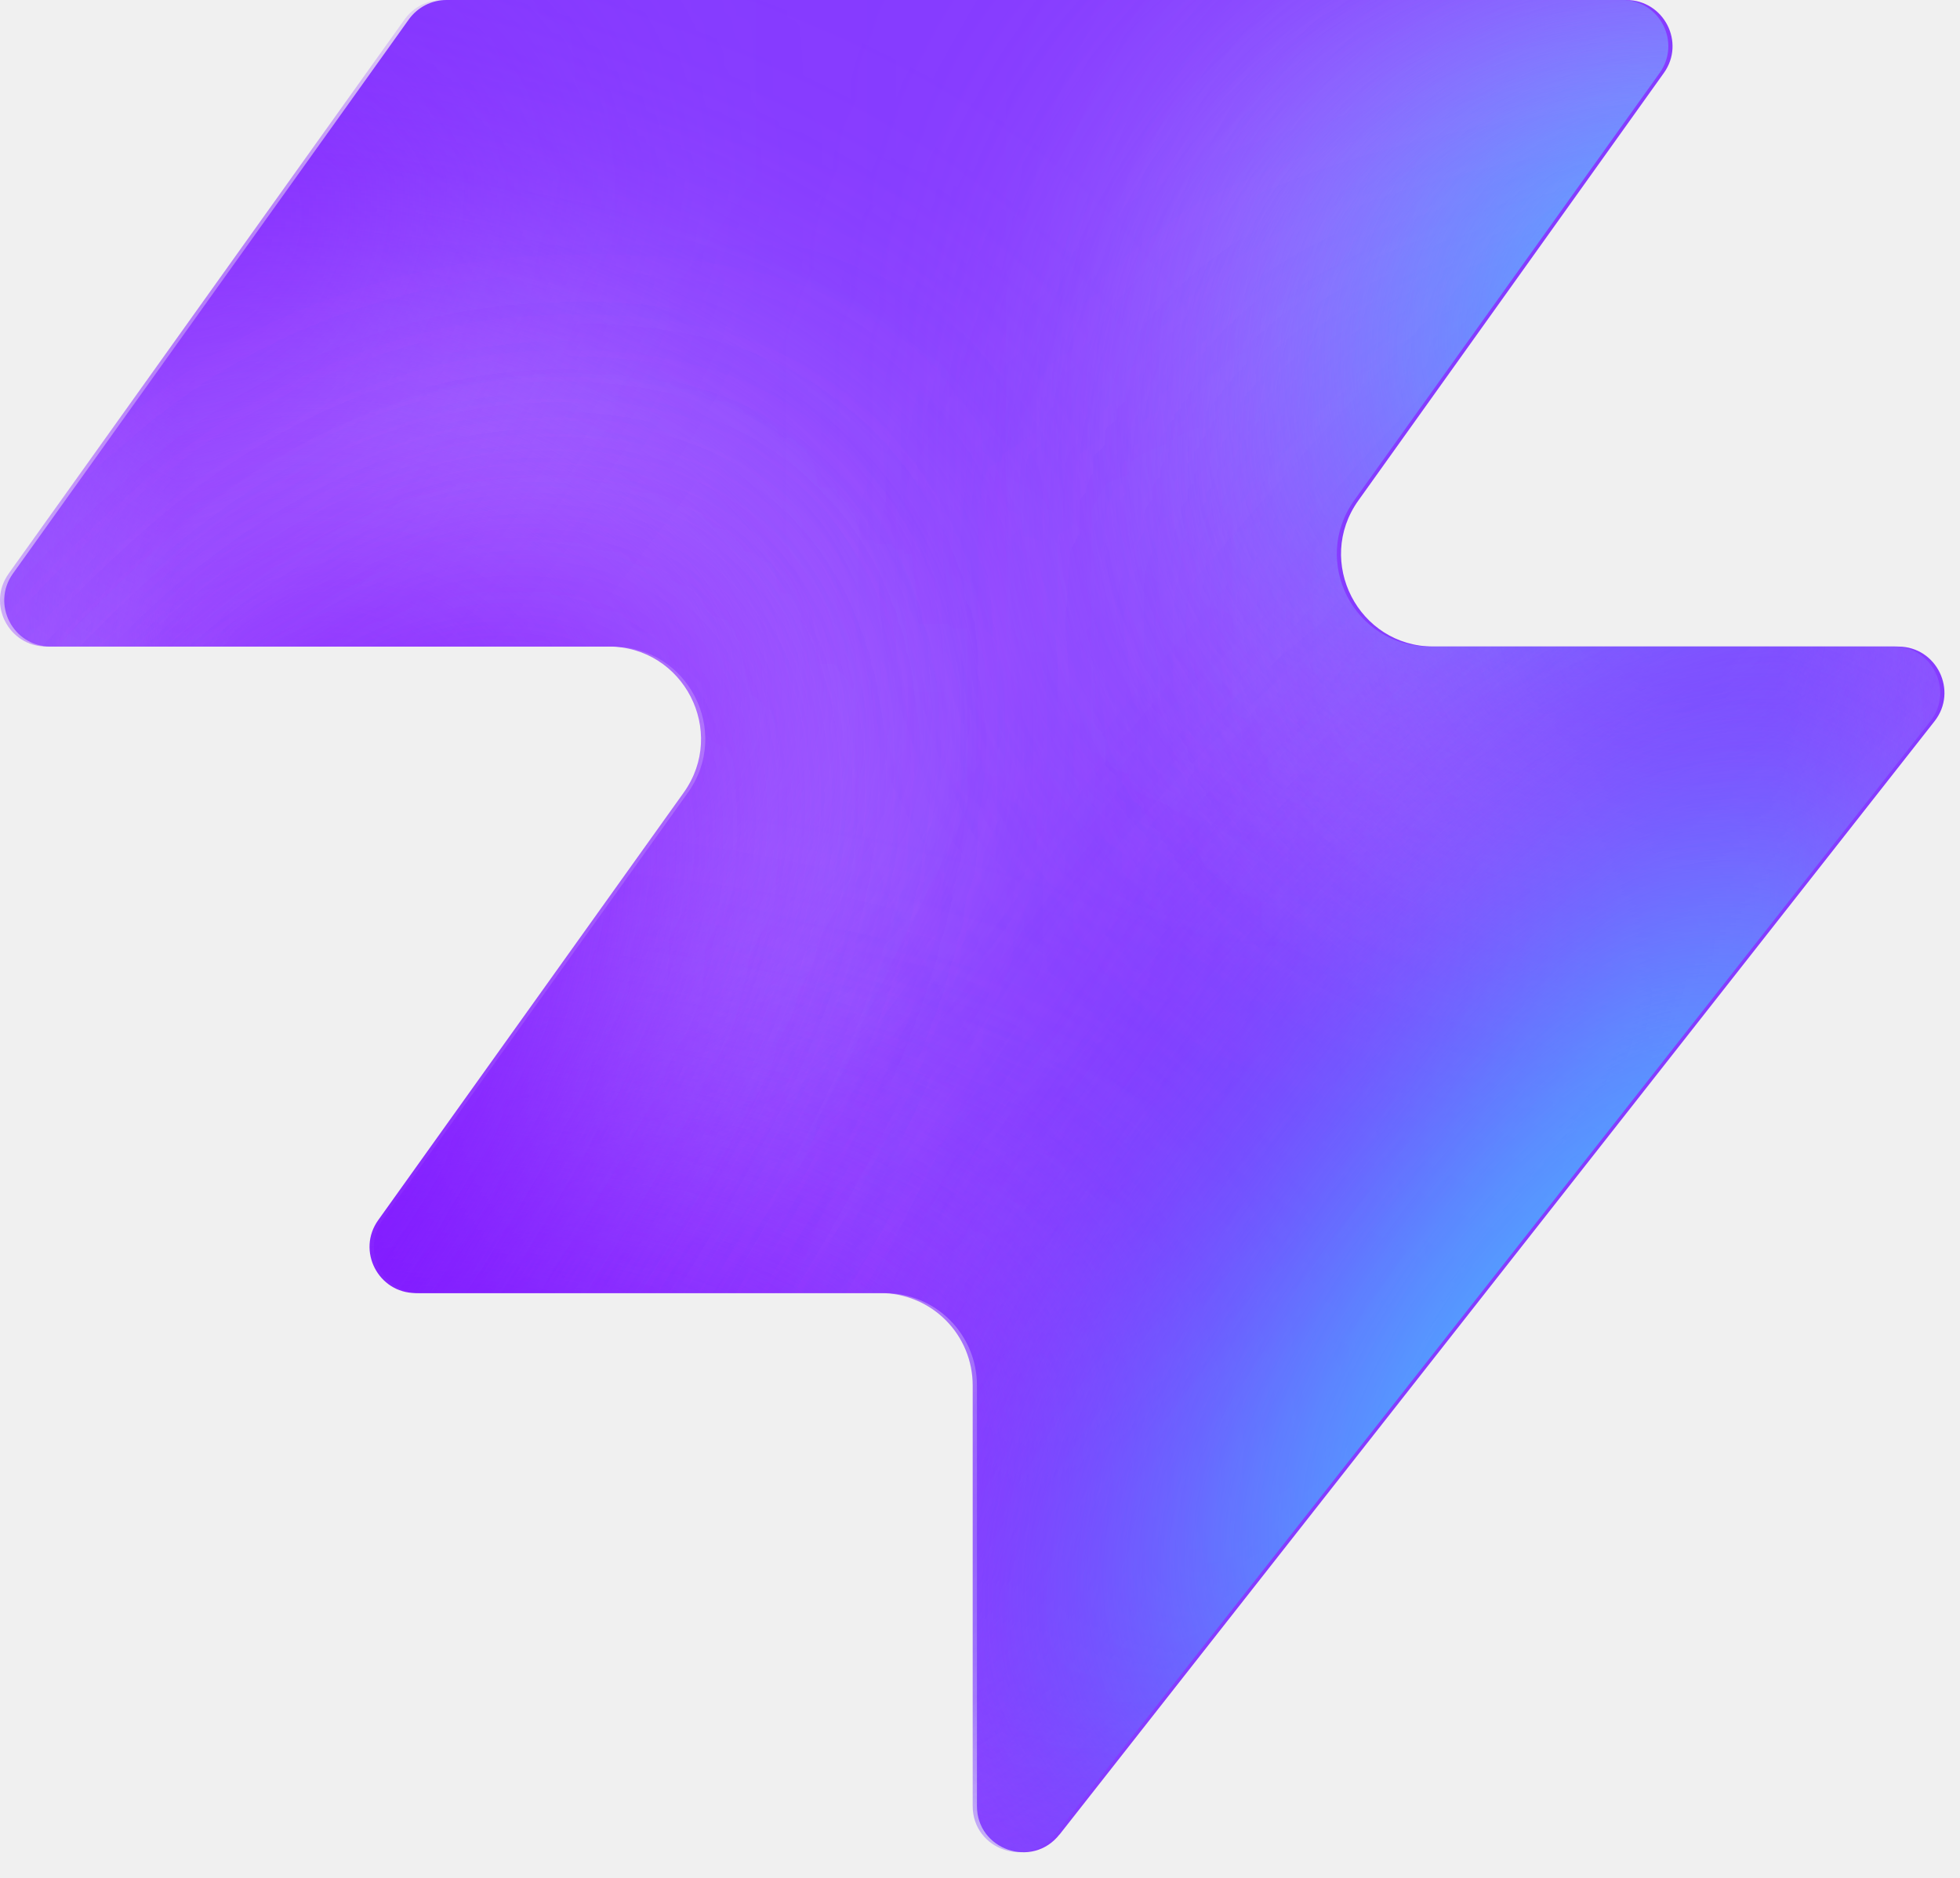
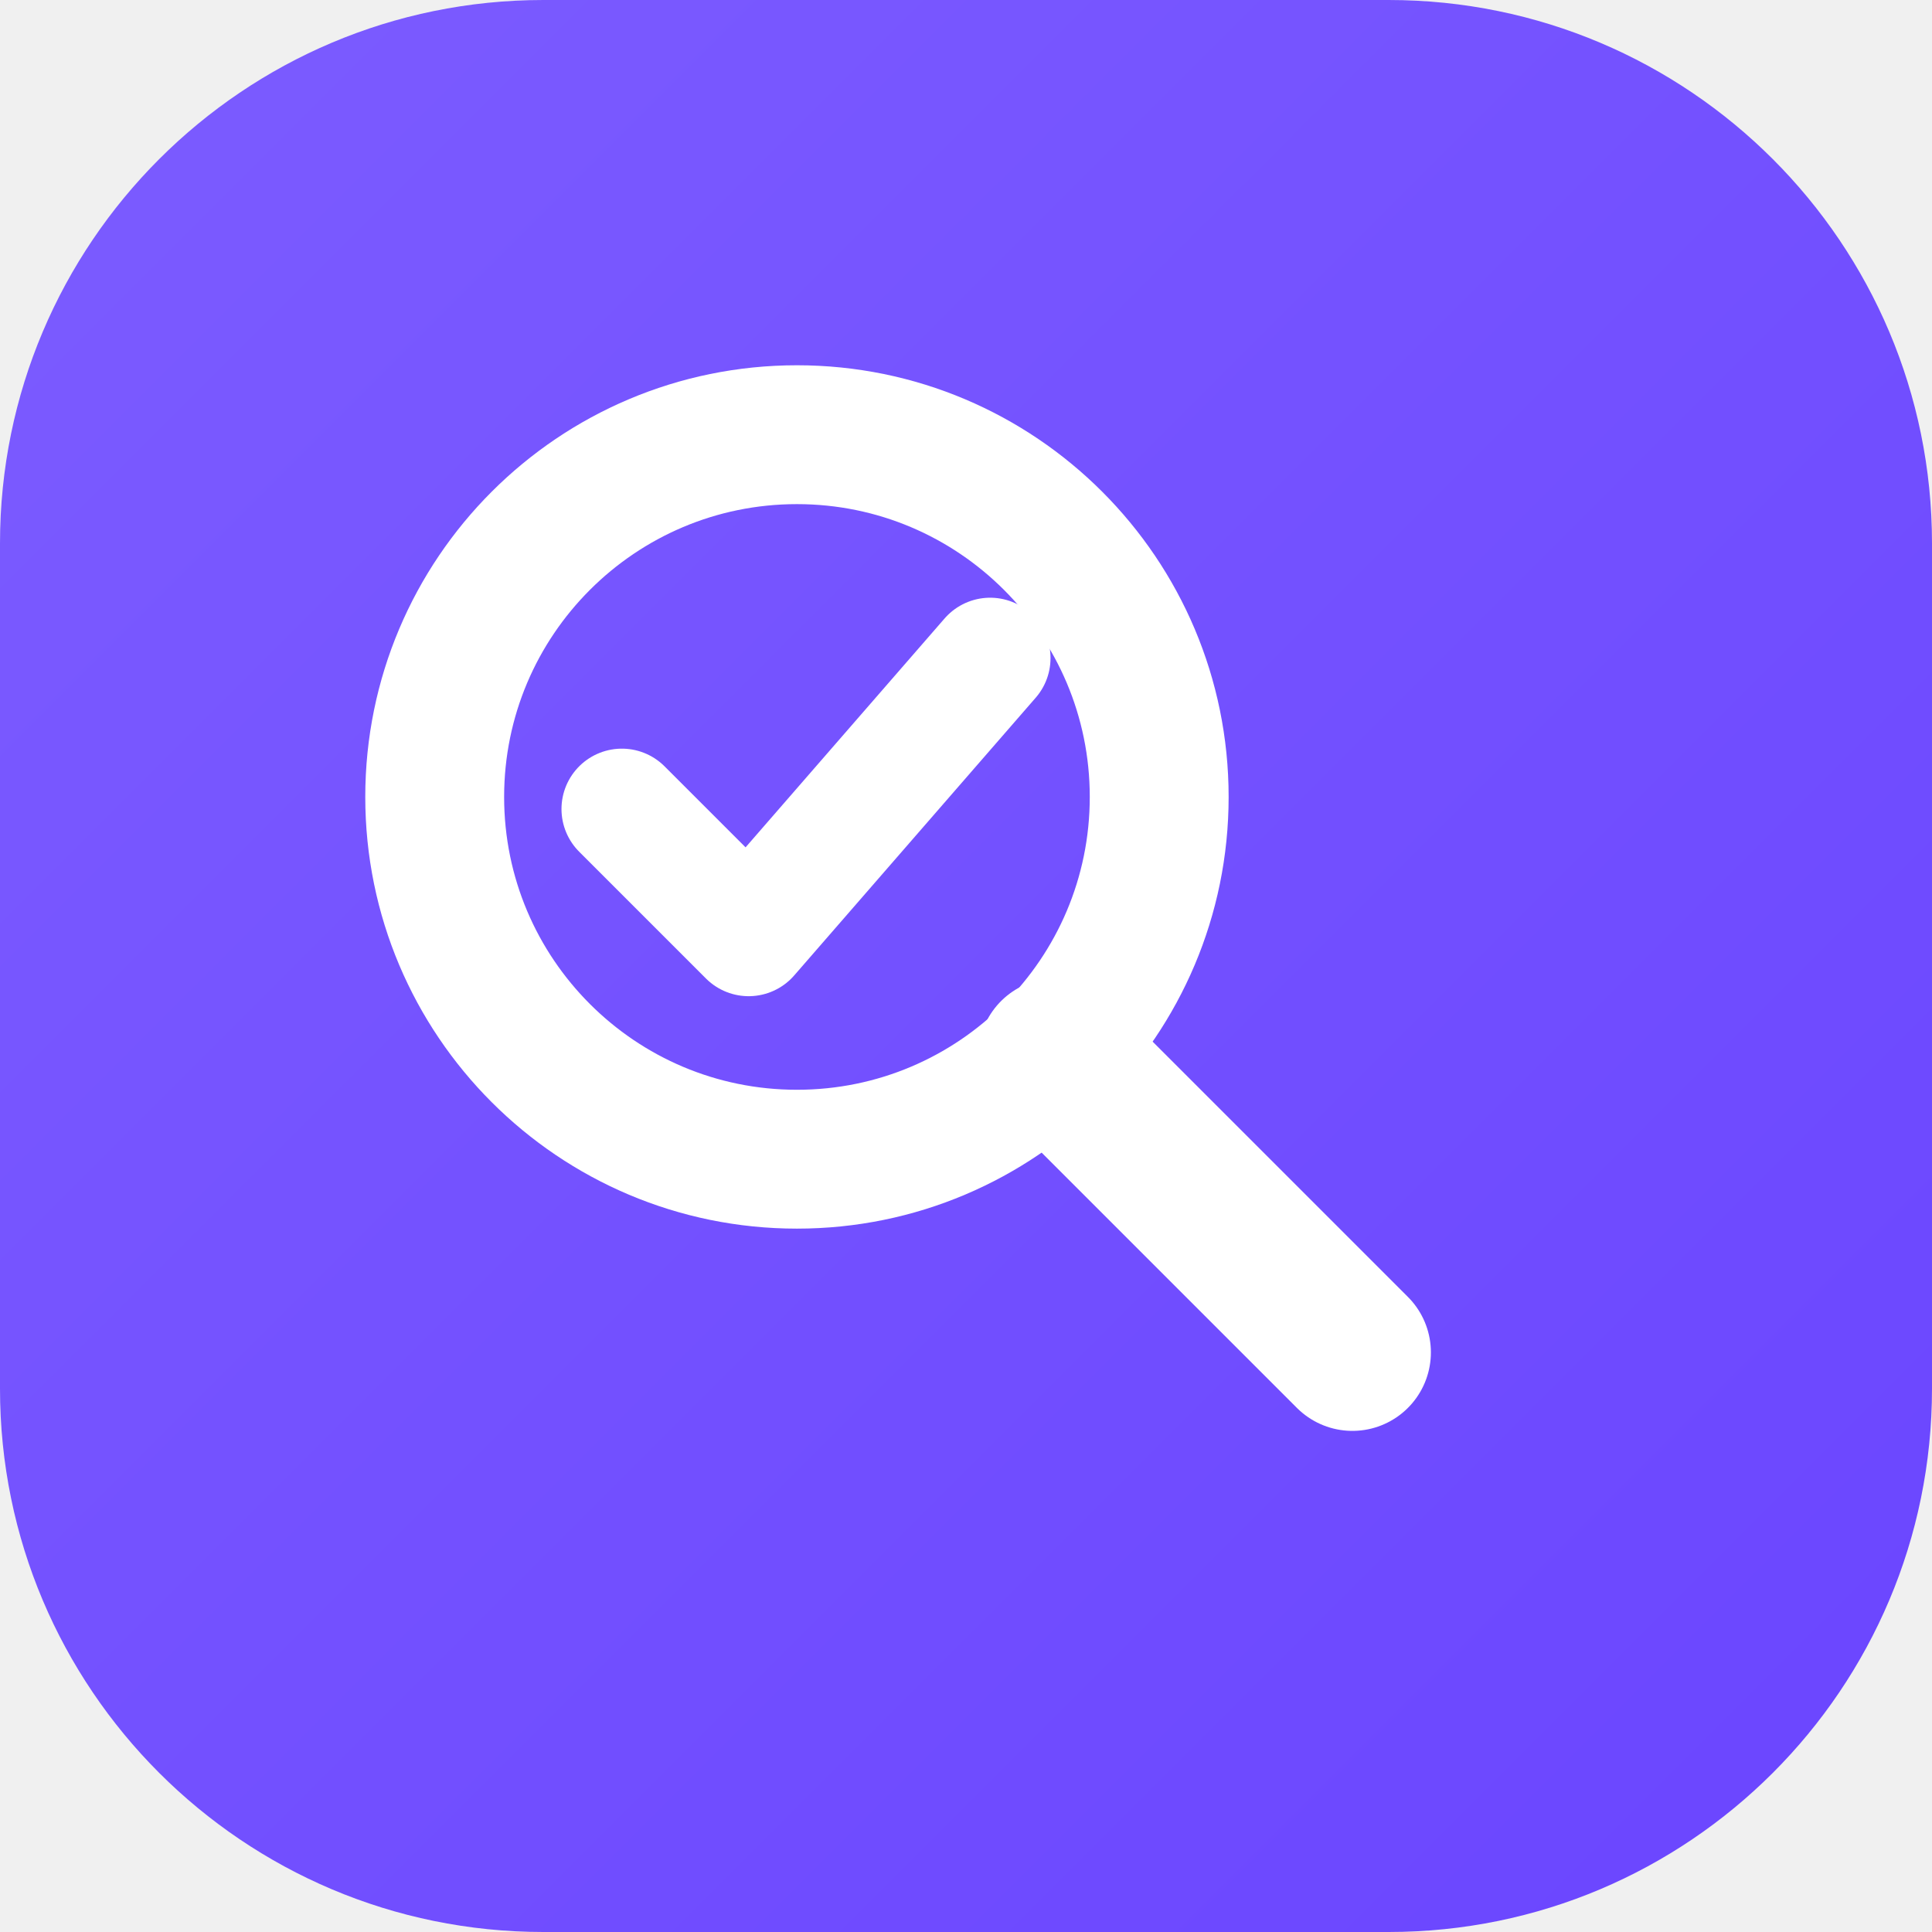
- <svg xmlns="http://www.w3.org/2000/svg" width="48" height="46" fill="none" viewBox="0 0 48 46">
-   <path fill="#863bff" d="M25.946 44.938c-.664.845-2.021.375-2.021-.698V33.937a2.26 2.26 0 0 0-2.262-2.262H10.287c-.92 0-1.456-1.04-.92-1.788l7.48-10.471c1.07-1.497 0-3.578-1.842-3.578H1.237c-.92 0-1.456-1.04-.92-1.788L10.013.474c.214-.297.556-.474.92-.474h28.894c.92 0 1.456 1.04.92 1.788l-7.48 10.471c-1.07 1.498 0 3.579 1.842 3.579h11.377c.943 0 1.473 1.088.89 1.83L25.947 44.94z" style="fill:#863bff;fill:color(display-p3 .525 .23 1);fill-opacity:1" />
-   <mask id="a" width="48" height="46" x="0" y="0" maskUnits="userSpaceOnUse" style="mask-type:alpha">
-     <path fill="#000" d="M25.842 44.938c-.664.844-2.021.375-2.021-.698V33.937a2.26 2.26 0 0 0-2.262-2.262H10.183c-.92 0-1.456-1.04-.92-1.788l7.48-10.471c1.07-1.498 0-3.579-1.842-3.579H1.133c-.92 0-1.456-1.04-.92-1.787L9.91.473c.214-.297.556-.474.92-.474h28.894c.92 0 1.456 1.04.92 1.788l-7.48 10.471c-1.07 1.498 0 3.578 1.842 3.578h11.377c.943 0 1.473 1.088.89 1.832L25.843 44.94z" style="fill:#000;fill-opacity:1" />
-   </mask>
-   <g mask="url(#a)">
-     <g filter="url(#b)">
-       <ellipse cx="5.508" cy="14.704" fill="#ede6ff" rx="5.508" ry="14.704" style="fill:#ede6ff;fill:color(display-p3 .927 .903 1);fill-opacity:1" transform="matrix(.00324 1 1 -.00324 -4.47 31.516)" />
-     </g>
-     <g filter="url(#c)">
-       <ellipse cx="10.399" cy="29.851" fill="#ede6ff" rx="10.399" ry="29.851" style="fill:#ede6ff;fill:color(display-p3 .927 .903 1);fill-opacity:1" transform="matrix(.00324 1 1 -.00324 -39.328 7.883)" />
-     </g>
-     <g filter="url(#d)">
-       <ellipse cx="5.508" cy="30.487" fill="#7e14ff" rx="5.508" ry="30.487" style="fill:#7e14ff;fill:color(display-p3 .492 .077 1);fill-opacity:1" transform="rotate(89.814 -25.913 -14.639)scale(1 -1)" />
-     </g>
-     <g filter="url(#e)">
-       <ellipse cx="5.508" cy="30.599" fill="#7e14ff" rx="5.508" ry="30.599" style="fill:#7e14ff;fill:color(display-p3 .492 .077 1);fill-opacity:1" transform="rotate(89.814 -32.644 -3.334)scale(1 -1)" />
-     </g>
-     <g filter="url(#f)">
-       <ellipse cx="5.508" cy="30.599" fill="#7e14ff" rx="5.508" ry="30.599" style="fill:#7e14ff;fill:color(display-p3 .492 .077 1);fill-opacity:1" transform="matrix(.00324 1 1 -.00324 -34.34 30.47)" />
-     </g>
-     <g filter="url(#g)">
-       <ellipse cx="14.072" cy="22.078" fill="#ede6ff" rx="14.072" ry="22.078" style="fill:#ede6ff;fill:color(display-p3 .927 .903 1);fill-opacity:1" transform="rotate(93.35 24.506 48.493)scale(-1 1)" />
-     </g>
-     <g filter="url(#h)">
-       <ellipse cx="3.47" cy="21.501" fill="#7e14ff" rx="3.47" ry="21.501" style="fill:#7e14ff;fill:color(display-p3 .492 .077 1);fill-opacity:1" transform="rotate(89.009 28.708 47.59)scale(-1 1)" />
-     </g>
-     <g filter="url(#i)">
-       <ellipse cx="3.47" cy="21.501" fill="#7e14ff" rx="3.47" ry="21.501" style="fill:#7e14ff;fill:color(display-p3 .492 .077 1);fill-opacity:1" transform="rotate(89.009 28.708 47.59)scale(-1 1)" />
-     </g>
-     <g filter="url(#j)">
-       <ellipse cx=".387" cy="8.972" fill="#7e14ff" rx="4.407" ry="29.108" style="fill:#7e14ff;fill:color(display-p3 .492 .077 1);fill-opacity:1" transform="rotate(39.51 .387 8.972)" />
-     </g>
-     <g filter="url(#k)">
-       <ellipse cx="47.523" cy="-6.092" fill="#7e14ff" rx="4.407" ry="29.108" style="fill:#7e14ff;fill:color(display-p3 .492 .077 1);fill-opacity:1" transform="rotate(37.892 47.523 -6.092)" />
-     </g>
-     <g filter="url(#l)">
-       <ellipse cx="41.412" cy="6.333" fill="#47bfff" rx="5.971" ry="9.665" style="fill:#47bfff;fill:color(display-p3 .28 .748 1);fill-opacity:1" transform="rotate(37.892 41.412 6.333)" />
-     </g>
-     <g filter="url(#m)">
-       <ellipse cx="-1.879" cy="38.332" fill="#7e14ff" rx="4.407" ry="29.108" style="fill:#7e14ff;fill:color(display-p3 .492 .077 1);fill-opacity:1" transform="rotate(37.892 -1.88 38.332)" />
-     </g>
-     <g filter="url(#n)">
-       <ellipse cx="-1.879" cy="38.332" fill="#7e14ff" rx="4.407" ry="29.108" style="fill:#7e14ff;fill:color(display-p3 .492 .077 1);fill-opacity:1" transform="rotate(37.892 -1.88 38.332)" />
-     </g>
-     <g filter="url(#o)">
-       <ellipse cx="35.651" cy="29.907" fill="#7e14ff" rx="4.407" ry="29.108" style="fill:#7e14ff;fill:color(display-p3 .492 .077 1);fill-opacity:1" transform="rotate(37.892 35.651 29.907)" />
-     </g>
-     <g filter="url(#p)">
-       <ellipse cx="38.418" cy="32.4" fill="#47bfff" rx="5.971" ry="15.297" style="fill:#47bfff;fill:color(display-p3 .28 .748 1);fill-opacity:1" transform="rotate(37.892 38.418 32.4)" />
-     </g>
-   </g>
+ <svg xmlns="http://www.w3.org/2000/svg" viewBox="0 0 32 32">
  <defs>
-     <filter id="b" width="60.045" height="41.654" x="-19.77" y="16.149" color-interpolation-filters="sRGB" filterUnits="userSpaceOnUse">
-       <feFlood flood-opacity="0" result="BackgroundImageFix" />
-       <feBlend in="SourceGraphic" in2="BackgroundImageFix" result="shape" />
-       <feGaussianBlur result="effect1_foregroundBlur_2002_17158" stdDeviation="7.659" />
-     </filter>
-     <filter id="c" width="90.34" height="51.437" x="-54.613" y="-7.533" color-interpolation-filters="sRGB" filterUnits="userSpaceOnUse">
-       <feFlood flood-opacity="0" result="BackgroundImageFix" />
-       <feBlend in="SourceGraphic" in2="BackgroundImageFix" result="shape" />
-       <feGaussianBlur result="effect1_foregroundBlur_2002_17158" stdDeviation="7.659" />
-     </filter>
-     <filter id="d" width="79.355" height="29.4" x="-49.64" y="2.03" color-interpolation-filters="sRGB" filterUnits="userSpaceOnUse">
-       <feFlood flood-opacity="0" result="BackgroundImageFix" />
-       <feBlend in="SourceGraphic" in2="BackgroundImageFix" result="shape" />
-       <feGaussianBlur result="effect1_foregroundBlur_2002_17158" stdDeviation="4.596" />
-     </filter>
-     <filter id="e" width="79.579" height="29.4" x="-45.045" y="20.029" color-interpolation-filters="sRGB" filterUnits="userSpaceOnUse">
-       <feFlood flood-opacity="0" result="BackgroundImageFix" />
-       <feBlend in="SourceGraphic" in2="BackgroundImageFix" result="shape" />
-       <feGaussianBlur result="effect1_foregroundBlur_2002_17158" stdDeviation="4.596" />
-     </filter>
-     <filter id="f" width="79.579" height="29.4" x="-43.513" y="21.178" color-interpolation-filters="sRGB" filterUnits="userSpaceOnUse">
-       <feFlood flood-opacity="0" result="BackgroundImageFix" />
-       <feBlend in="SourceGraphic" in2="BackgroundImageFix" result="shape" />
-       <feGaussianBlur result="effect1_foregroundBlur_2002_17158" stdDeviation="4.596" />
-     </filter>
-     <filter id="g" width="74.749" height="58.852" x="15.756" y="-17.901" color-interpolation-filters="sRGB" filterUnits="userSpaceOnUse">
-       <feFlood flood-opacity="0" result="BackgroundImageFix" />
-       <feBlend in="SourceGraphic" in2="BackgroundImageFix" result="shape" />
-       <feGaussianBlur result="effect1_foregroundBlur_2002_17158" stdDeviation="7.659" />
-     </filter>
-     <filter id="h" width="61.377" height="25.362" x="23.548" y="2.284" color-interpolation-filters="sRGB" filterUnits="userSpaceOnUse">
-       <feFlood flood-opacity="0" result="BackgroundImageFix" />
-       <feBlend in="SourceGraphic" in2="BackgroundImageFix" result="shape" />
-       <feGaussianBlur result="effect1_foregroundBlur_2002_17158" stdDeviation="4.596" />
-     </filter>
-     <filter id="i" width="61.377" height="25.362" x="23.548" y="2.284" color-interpolation-filters="sRGB" filterUnits="userSpaceOnUse">
-       <feFlood flood-opacity="0" result="BackgroundImageFix" />
-       <feBlend in="SourceGraphic" in2="BackgroundImageFix" result="shape" />
-       <feGaussianBlur result="effect1_foregroundBlur_2002_17158" stdDeviation="4.596" />
-     </filter>
-     <filter id="j" width="56.045" height="63.649" x="-27.636" y="-22.853" color-interpolation-filters="sRGB" filterUnits="userSpaceOnUse">
-       <feFlood flood-opacity="0" result="BackgroundImageFix" />
-       <feBlend in="SourceGraphic" in2="BackgroundImageFix" result="shape" />
-       <feGaussianBlur result="effect1_foregroundBlur_2002_17158" stdDeviation="4.596" />
-     </filter>
-     <filter id="k" width="54.814" height="64.646" x="20.116" y="-38.415" color-interpolation-filters="sRGB" filterUnits="userSpaceOnUse">
-       <feFlood flood-opacity="0" result="BackgroundImageFix" />
-       <feBlend in="SourceGraphic" in2="BackgroundImageFix" result="shape" />
-       <feGaussianBlur result="effect1_foregroundBlur_2002_17158" stdDeviation="4.596" />
-     </filter>
-     <filter id="l" width="33.541" height="35.313" x="24.641" y="-11.323" color-interpolation-filters="sRGB" filterUnits="userSpaceOnUse">
-       <feFlood flood-opacity="0" result="BackgroundImageFix" />
-       <feBlend in="SourceGraphic" in2="BackgroundImageFix" result="shape" />
-       <feGaussianBlur result="effect1_foregroundBlur_2002_17158" stdDeviation="4.596" />
-     </filter>
-     <filter id="m" width="54.814" height="64.646" x="-29.286" y="6.009" color-interpolation-filters="sRGB" filterUnits="userSpaceOnUse">
-       <feFlood flood-opacity="0" result="BackgroundImageFix" />
-       <feBlend in="SourceGraphic" in2="BackgroundImageFix" result="shape" />
-       <feGaussianBlur result="effect1_foregroundBlur_2002_17158" stdDeviation="4.596" />
-     </filter>
-     <filter id="n" width="54.814" height="64.646" x="-29.286" y="6.009" color-interpolation-filters="sRGB" filterUnits="userSpaceOnUse">
-       <feFlood flood-opacity="0" result="BackgroundImageFix" />
-       <feBlend in="SourceGraphic" in2="BackgroundImageFix" result="shape" />
-       <feGaussianBlur result="effect1_foregroundBlur_2002_17158" stdDeviation="4.596" />
-     </filter>
-     <filter id="o" width="54.814" height="64.646" x="8.244" y="-2.416" color-interpolation-filters="sRGB" filterUnits="userSpaceOnUse">
-       <feFlood flood-opacity="0" result="BackgroundImageFix" />
-       <feBlend in="SourceGraphic" in2="BackgroundImageFix" result="shape" />
-       <feGaussianBlur result="effect1_foregroundBlur_2002_17158" stdDeviation="4.596" />
-     </filter>
-     <filter id="p" width="39.409" height="43.623" x="18.713" y="10.588" color-interpolation-filters="sRGB" filterUnits="userSpaceOnUse">
-       <feFlood flood-opacity="0" result="BackgroundImageFix" />
-       <feBlend in="SourceGraphic" in2="BackgroundImageFix" result="shape" />
-       <feGaussianBlur result="effect1_foregroundBlur_2002_17158" stdDeviation="4.596" />
-     </filter>
+     <linearGradient id="g" x1="0" y1="0" x2="32" y2="32" gradientUnits="userSpaceOnUse">
+       <stop offset="0" stop-color="#7c5cff" />
+       <stop offset="1" stop-color="#6a45ff" />
+     </linearGradient>
  </defs>
+   <rect width="32" height="32" rx="9" fill="url(#g)" />
+   <circle cx="13.2" cy="13.2" r="6" fill="none" stroke="#ffffff" stroke-width="2.3" />
+   <path d="M22.4 22.4 17.5 17.5" stroke="#ffffff" stroke-width="2.6" stroke-linecap="round" />
+   <path d="M10.3 13.4 12.4 15.5 16.4 10.9" fill="none" stroke="#ffffff" stroke-width="2" stroke-linecap="round" stroke-linejoin="round" />
</svg>
